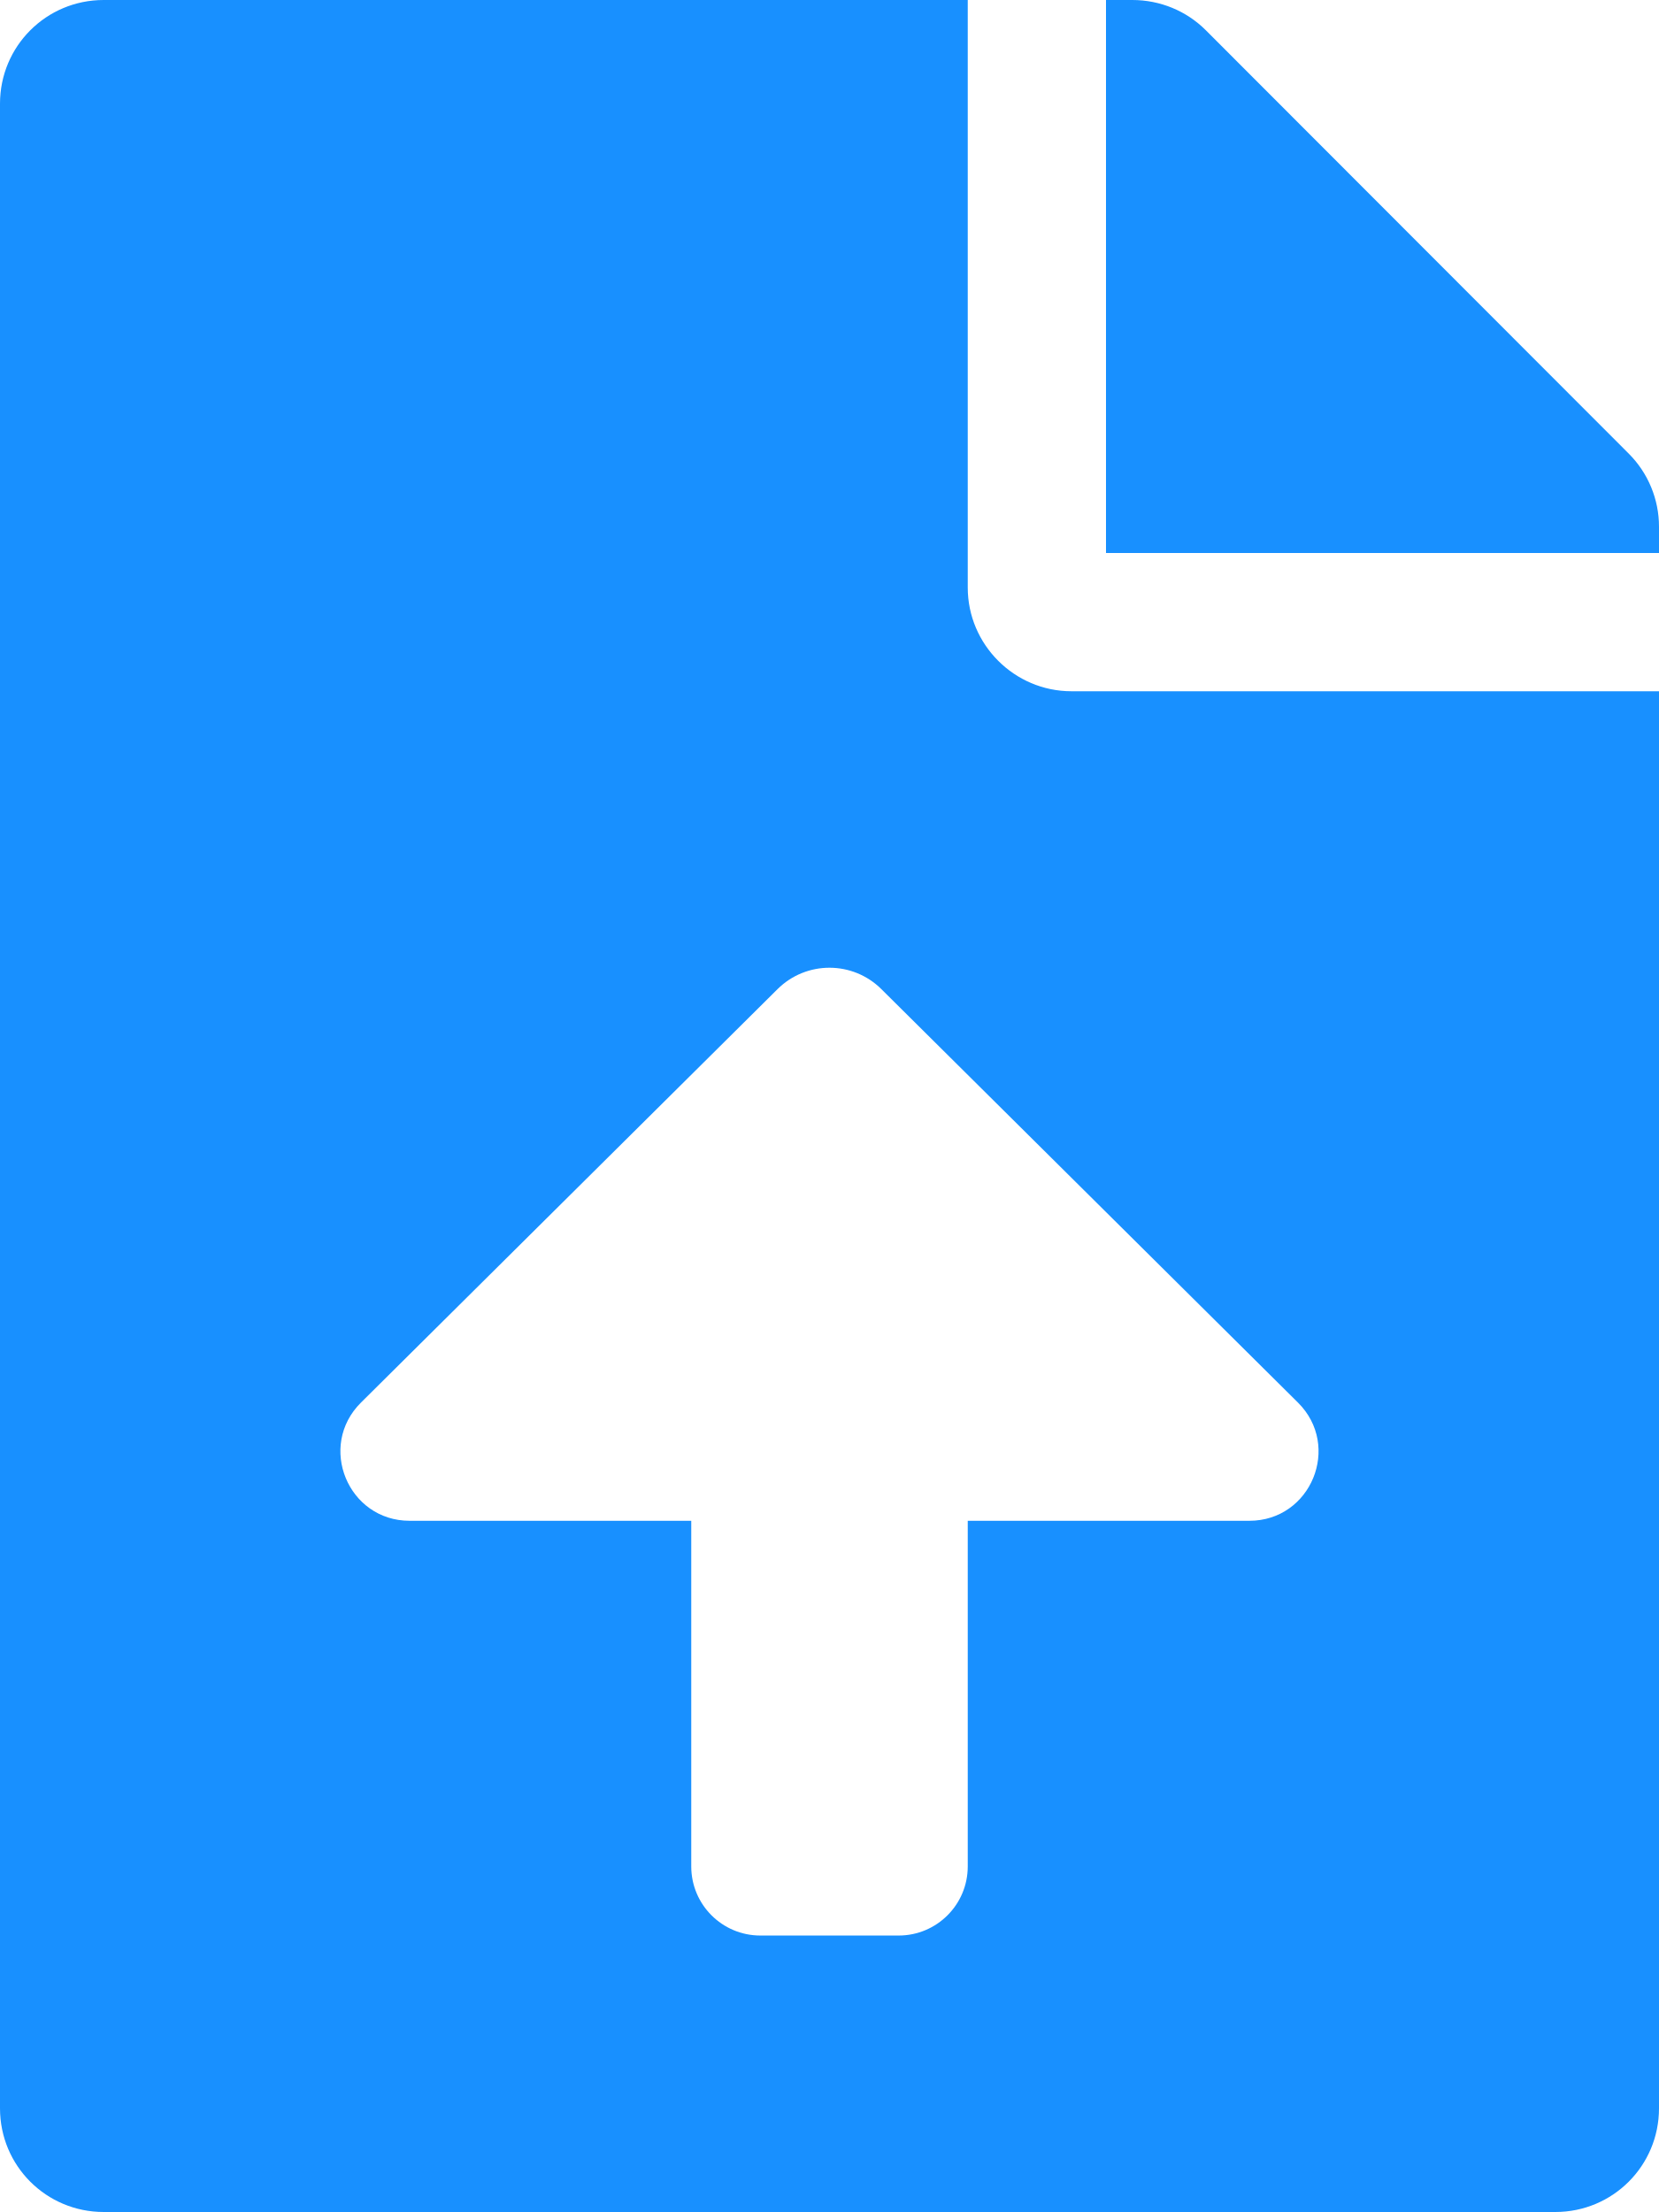
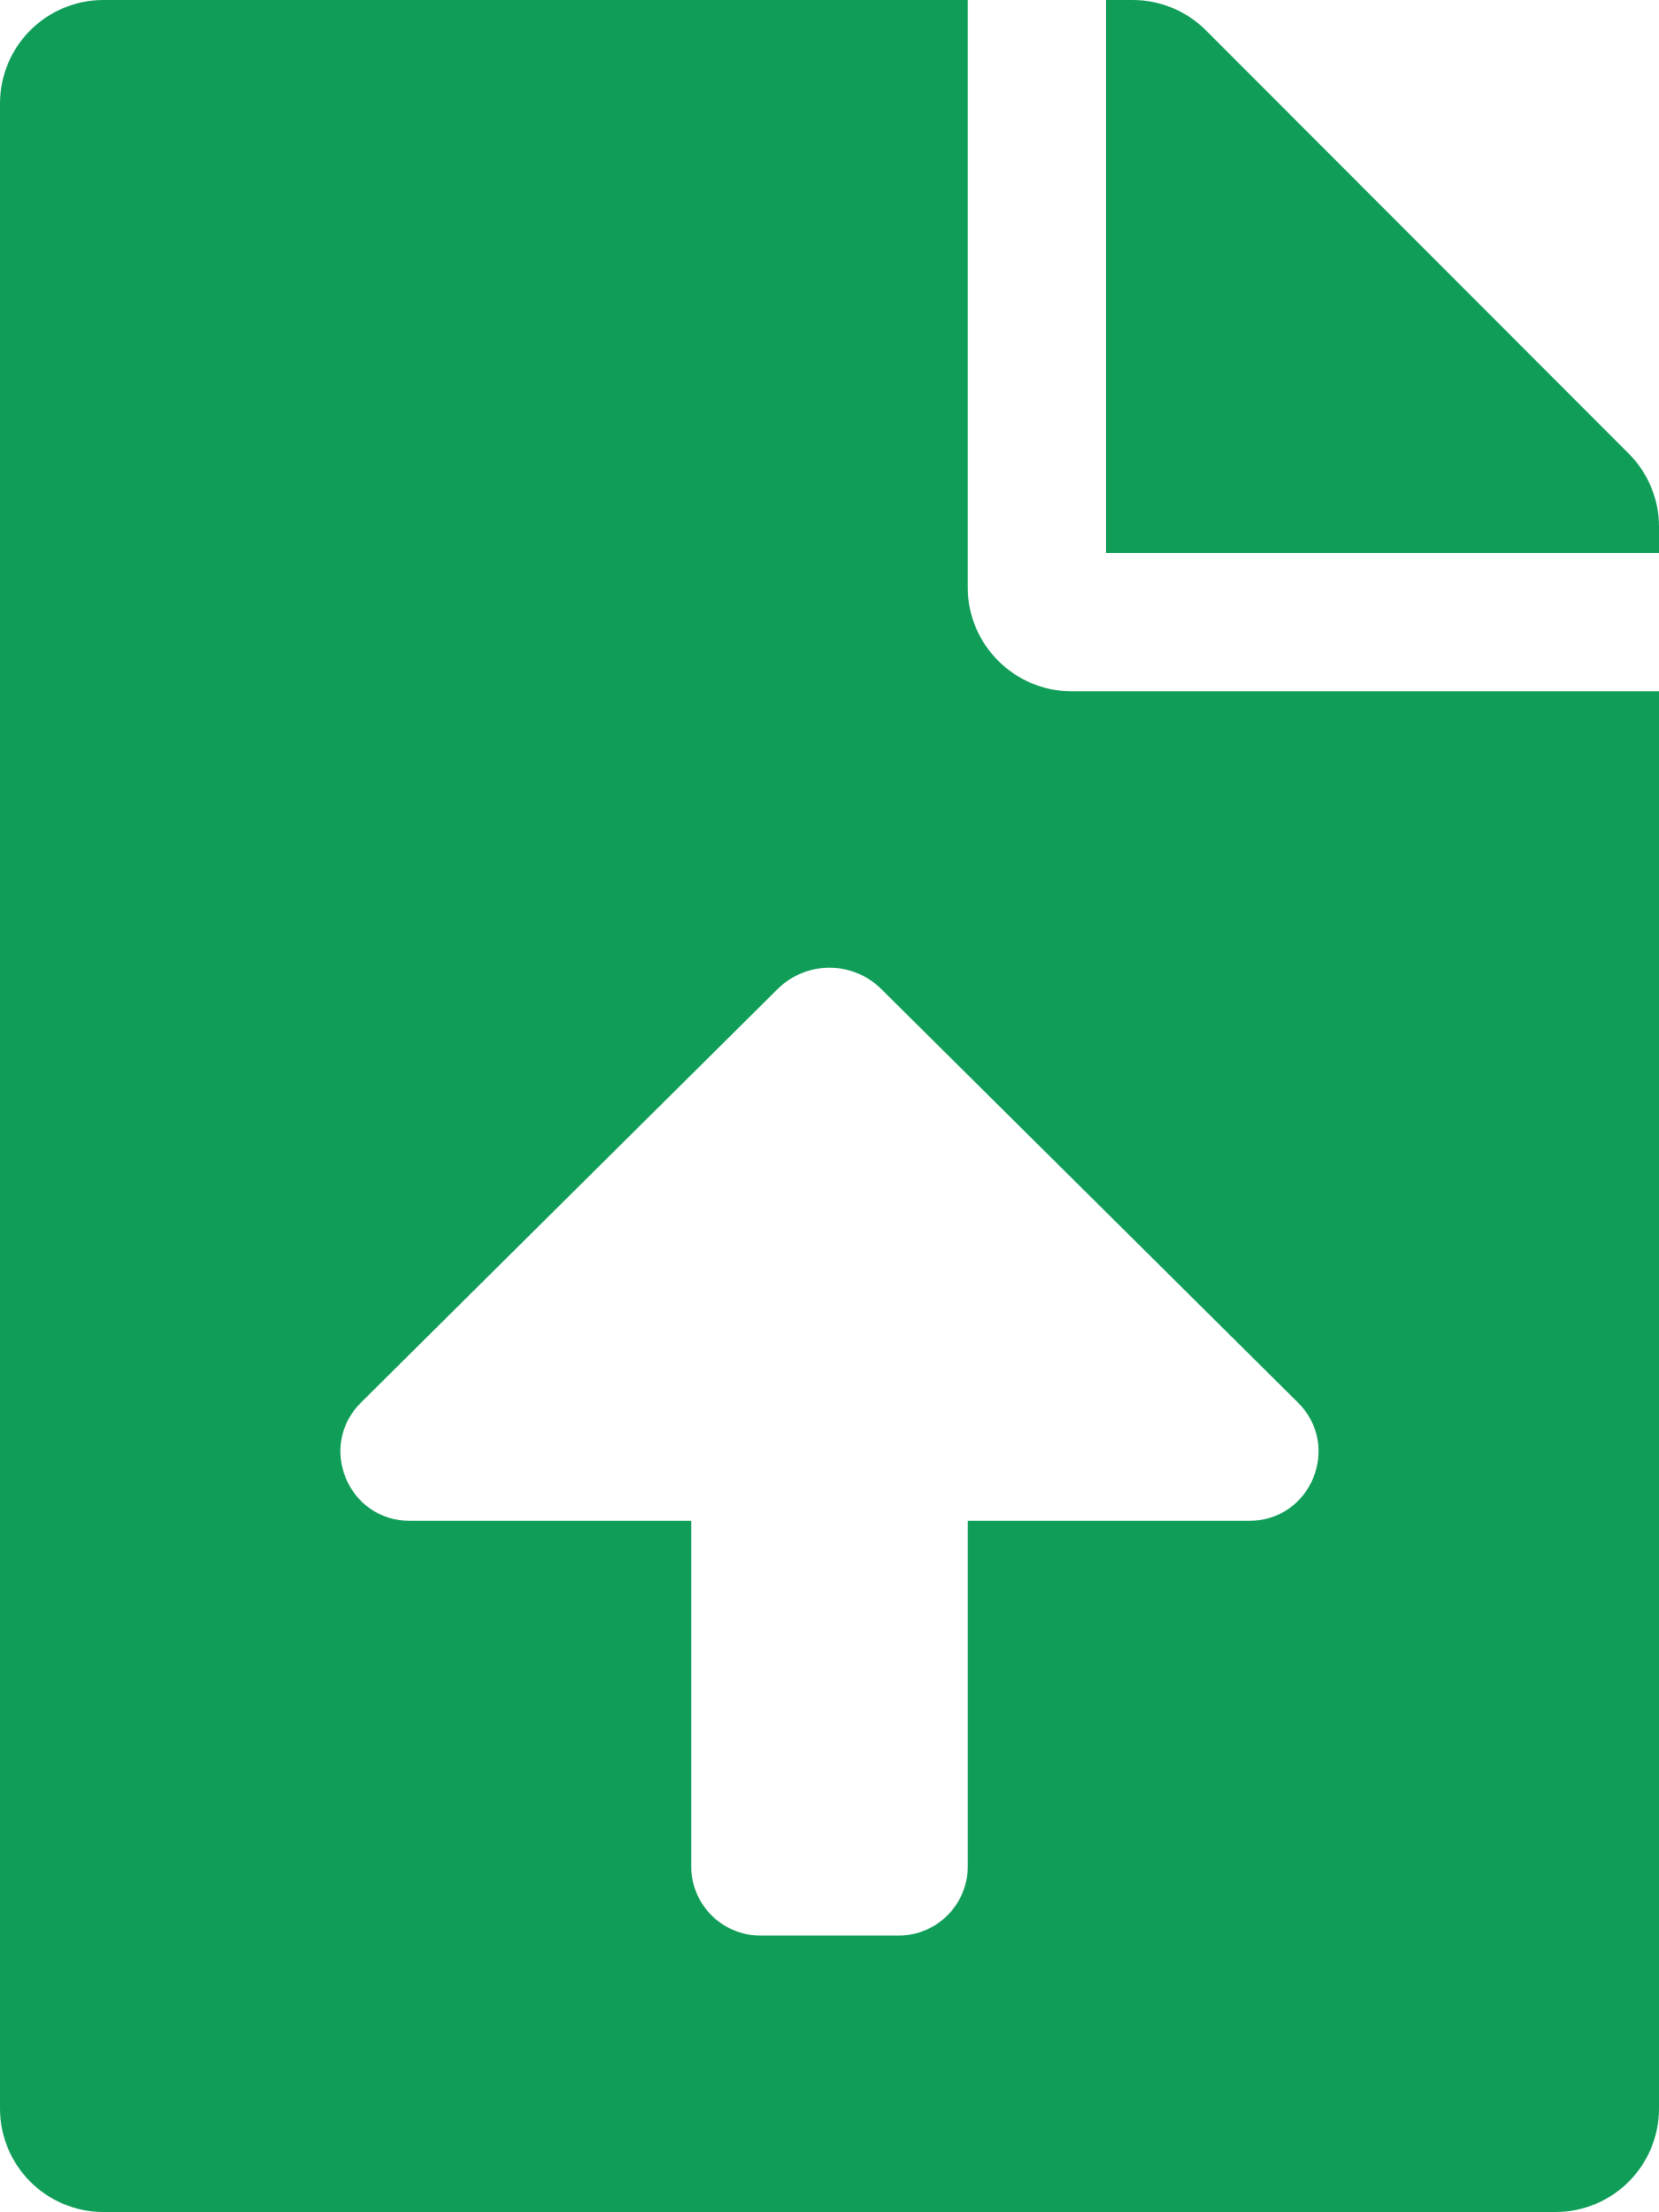
- <svg xmlns="http://www.w3.org/2000/svg" width="48" height="64" viewBox="0 0 48 64" fill="#1890FF">
+ <svg xmlns="http://www.w3.org/2000/svg" width="48" height="64" viewBox="0 0 48 64" fill="#0F9D58">
  <path d="M28 17V0H3C1.337 0 0 1.337 0 3V61C0 62.663 1.337 64 3 64H45C46.663 64 48 62.663 48 61V20H31C29.35 20 28 18.65 28 17ZM36.148 44.001H28V54.001C28 55.106 27.105 56.001 26 56.001H22C20.895 56.001 20 55.106 20 54.001V44.001H11.852C10.068 44.001 9.176 41.84 10.444 40.581L22.496 28.619C23.328 27.793 24.67 27.793 25.501 28.619L37.554 40.581C38.822 41.84 37.932 44.001 36.148 44.001ZM47.125 13.125L34.888 0.875C34.325 0.312 33.562 0 32.763 0H32V16H48V15.238C48 14.45 47.688 13.688 47.125 13.125Z" />
</svg>
